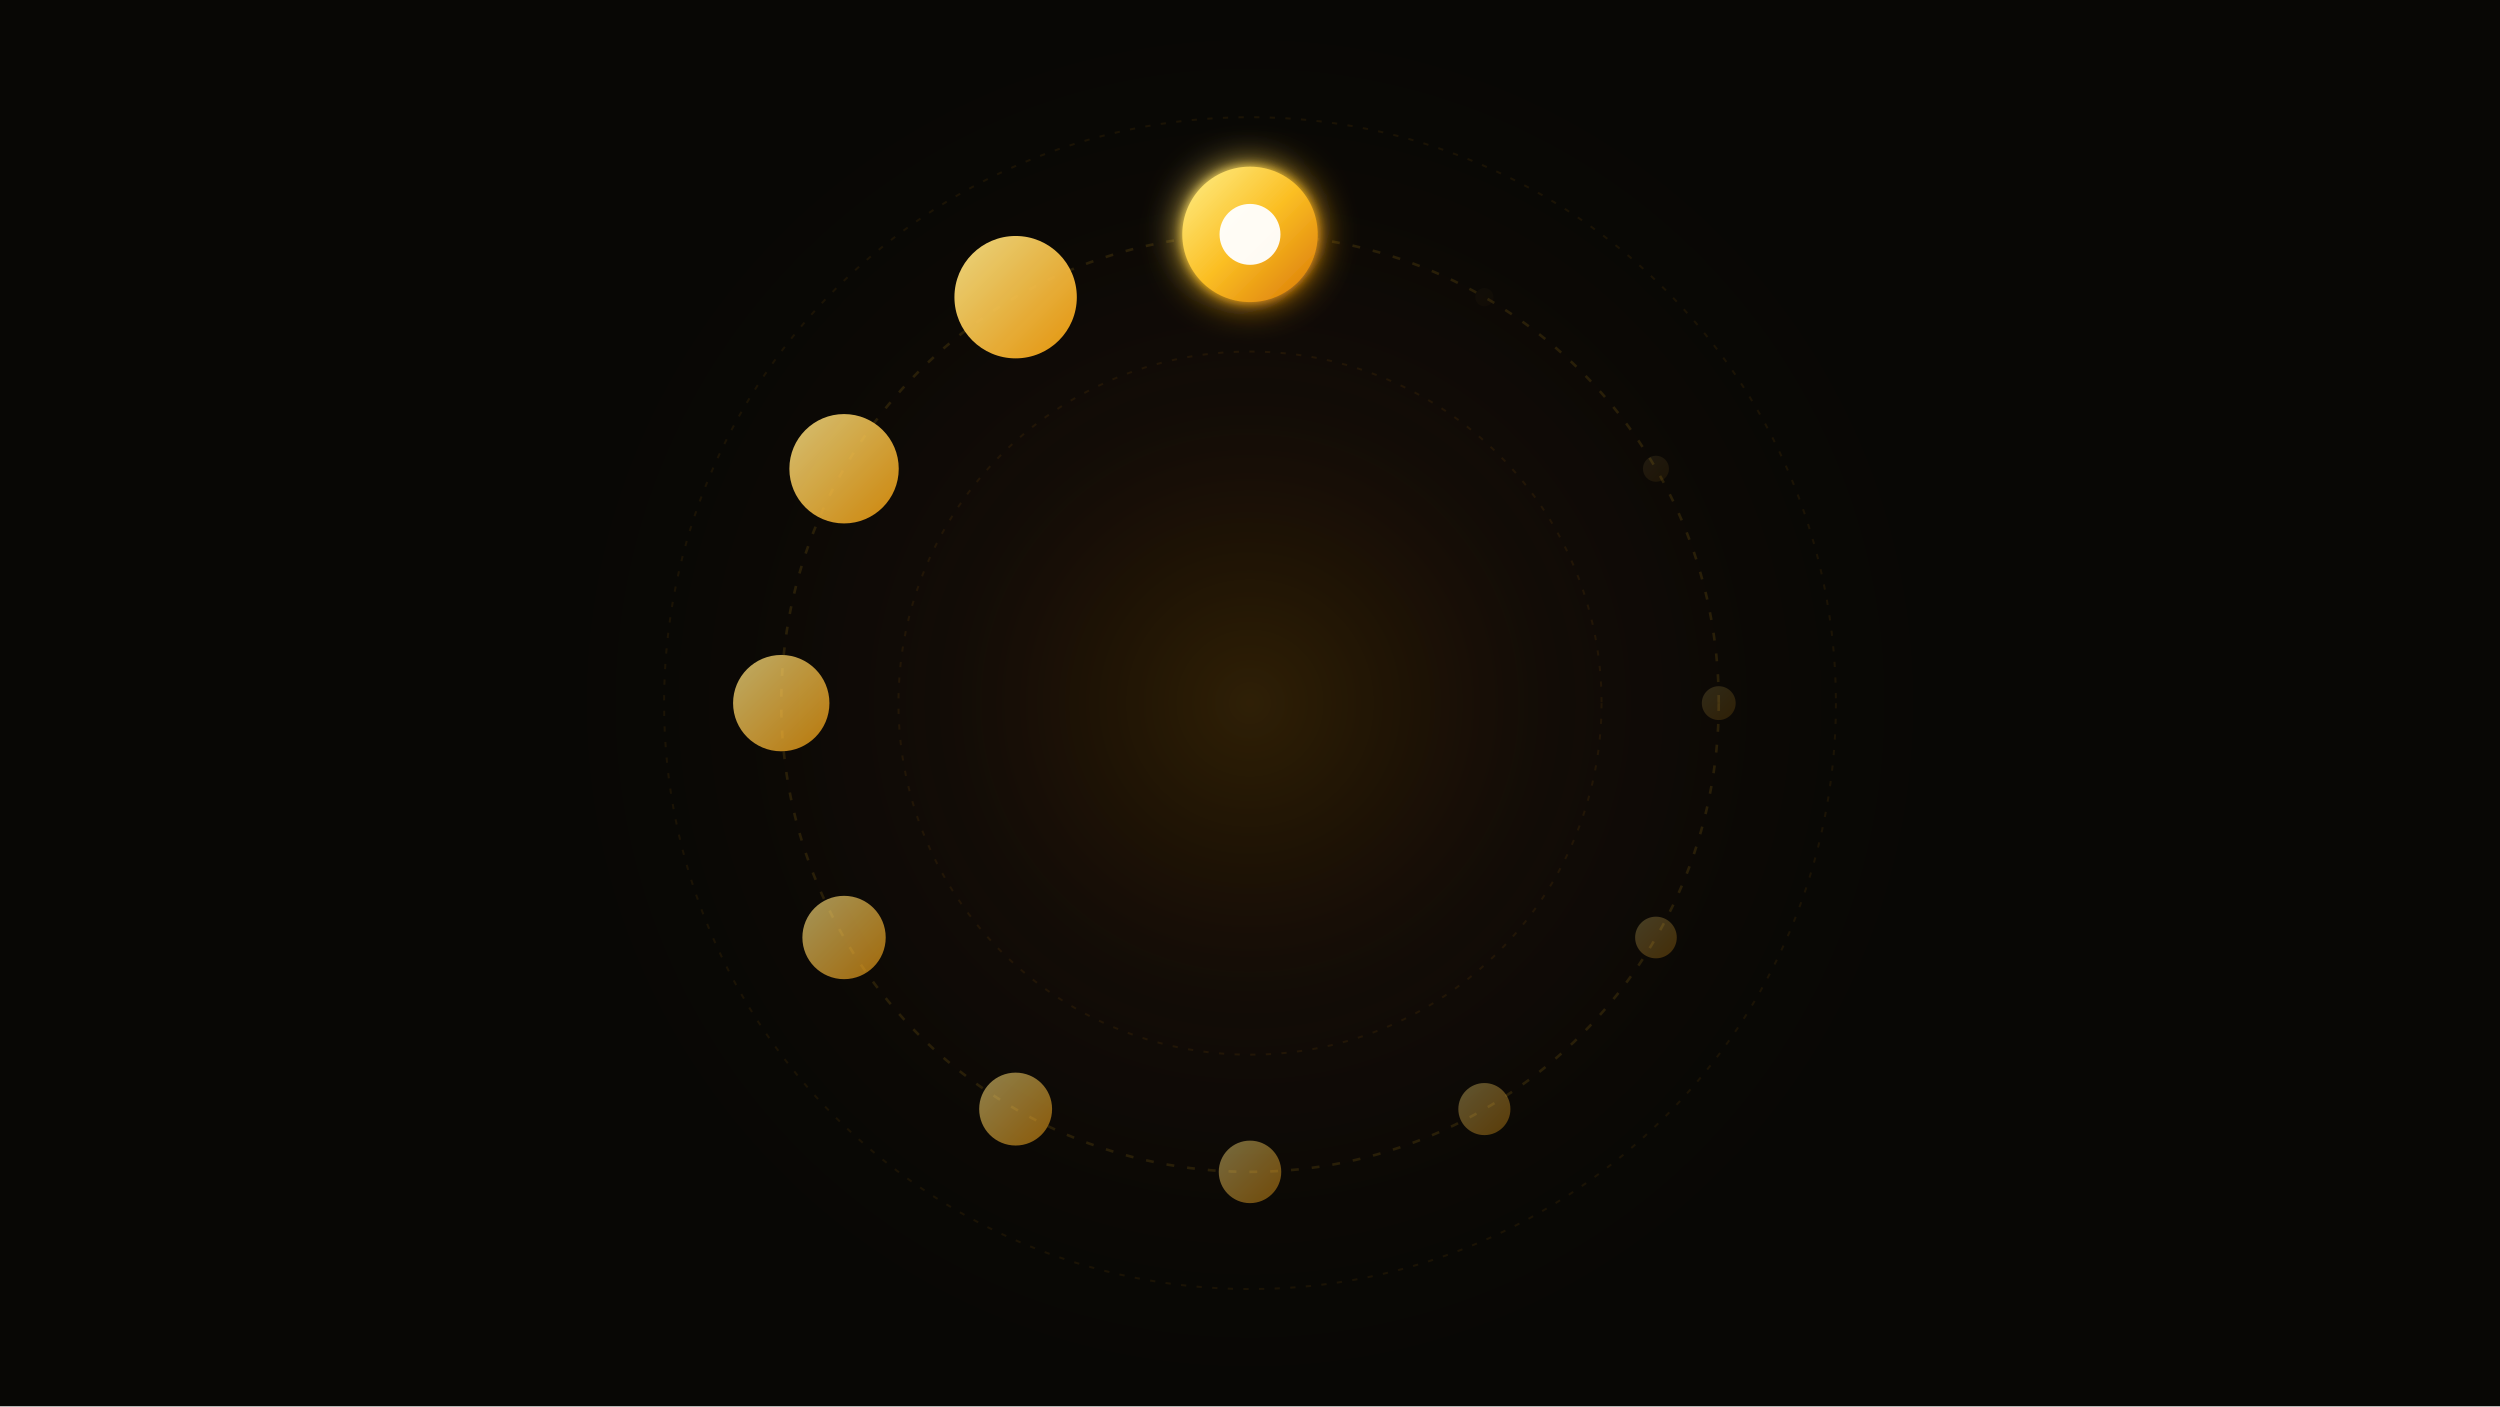
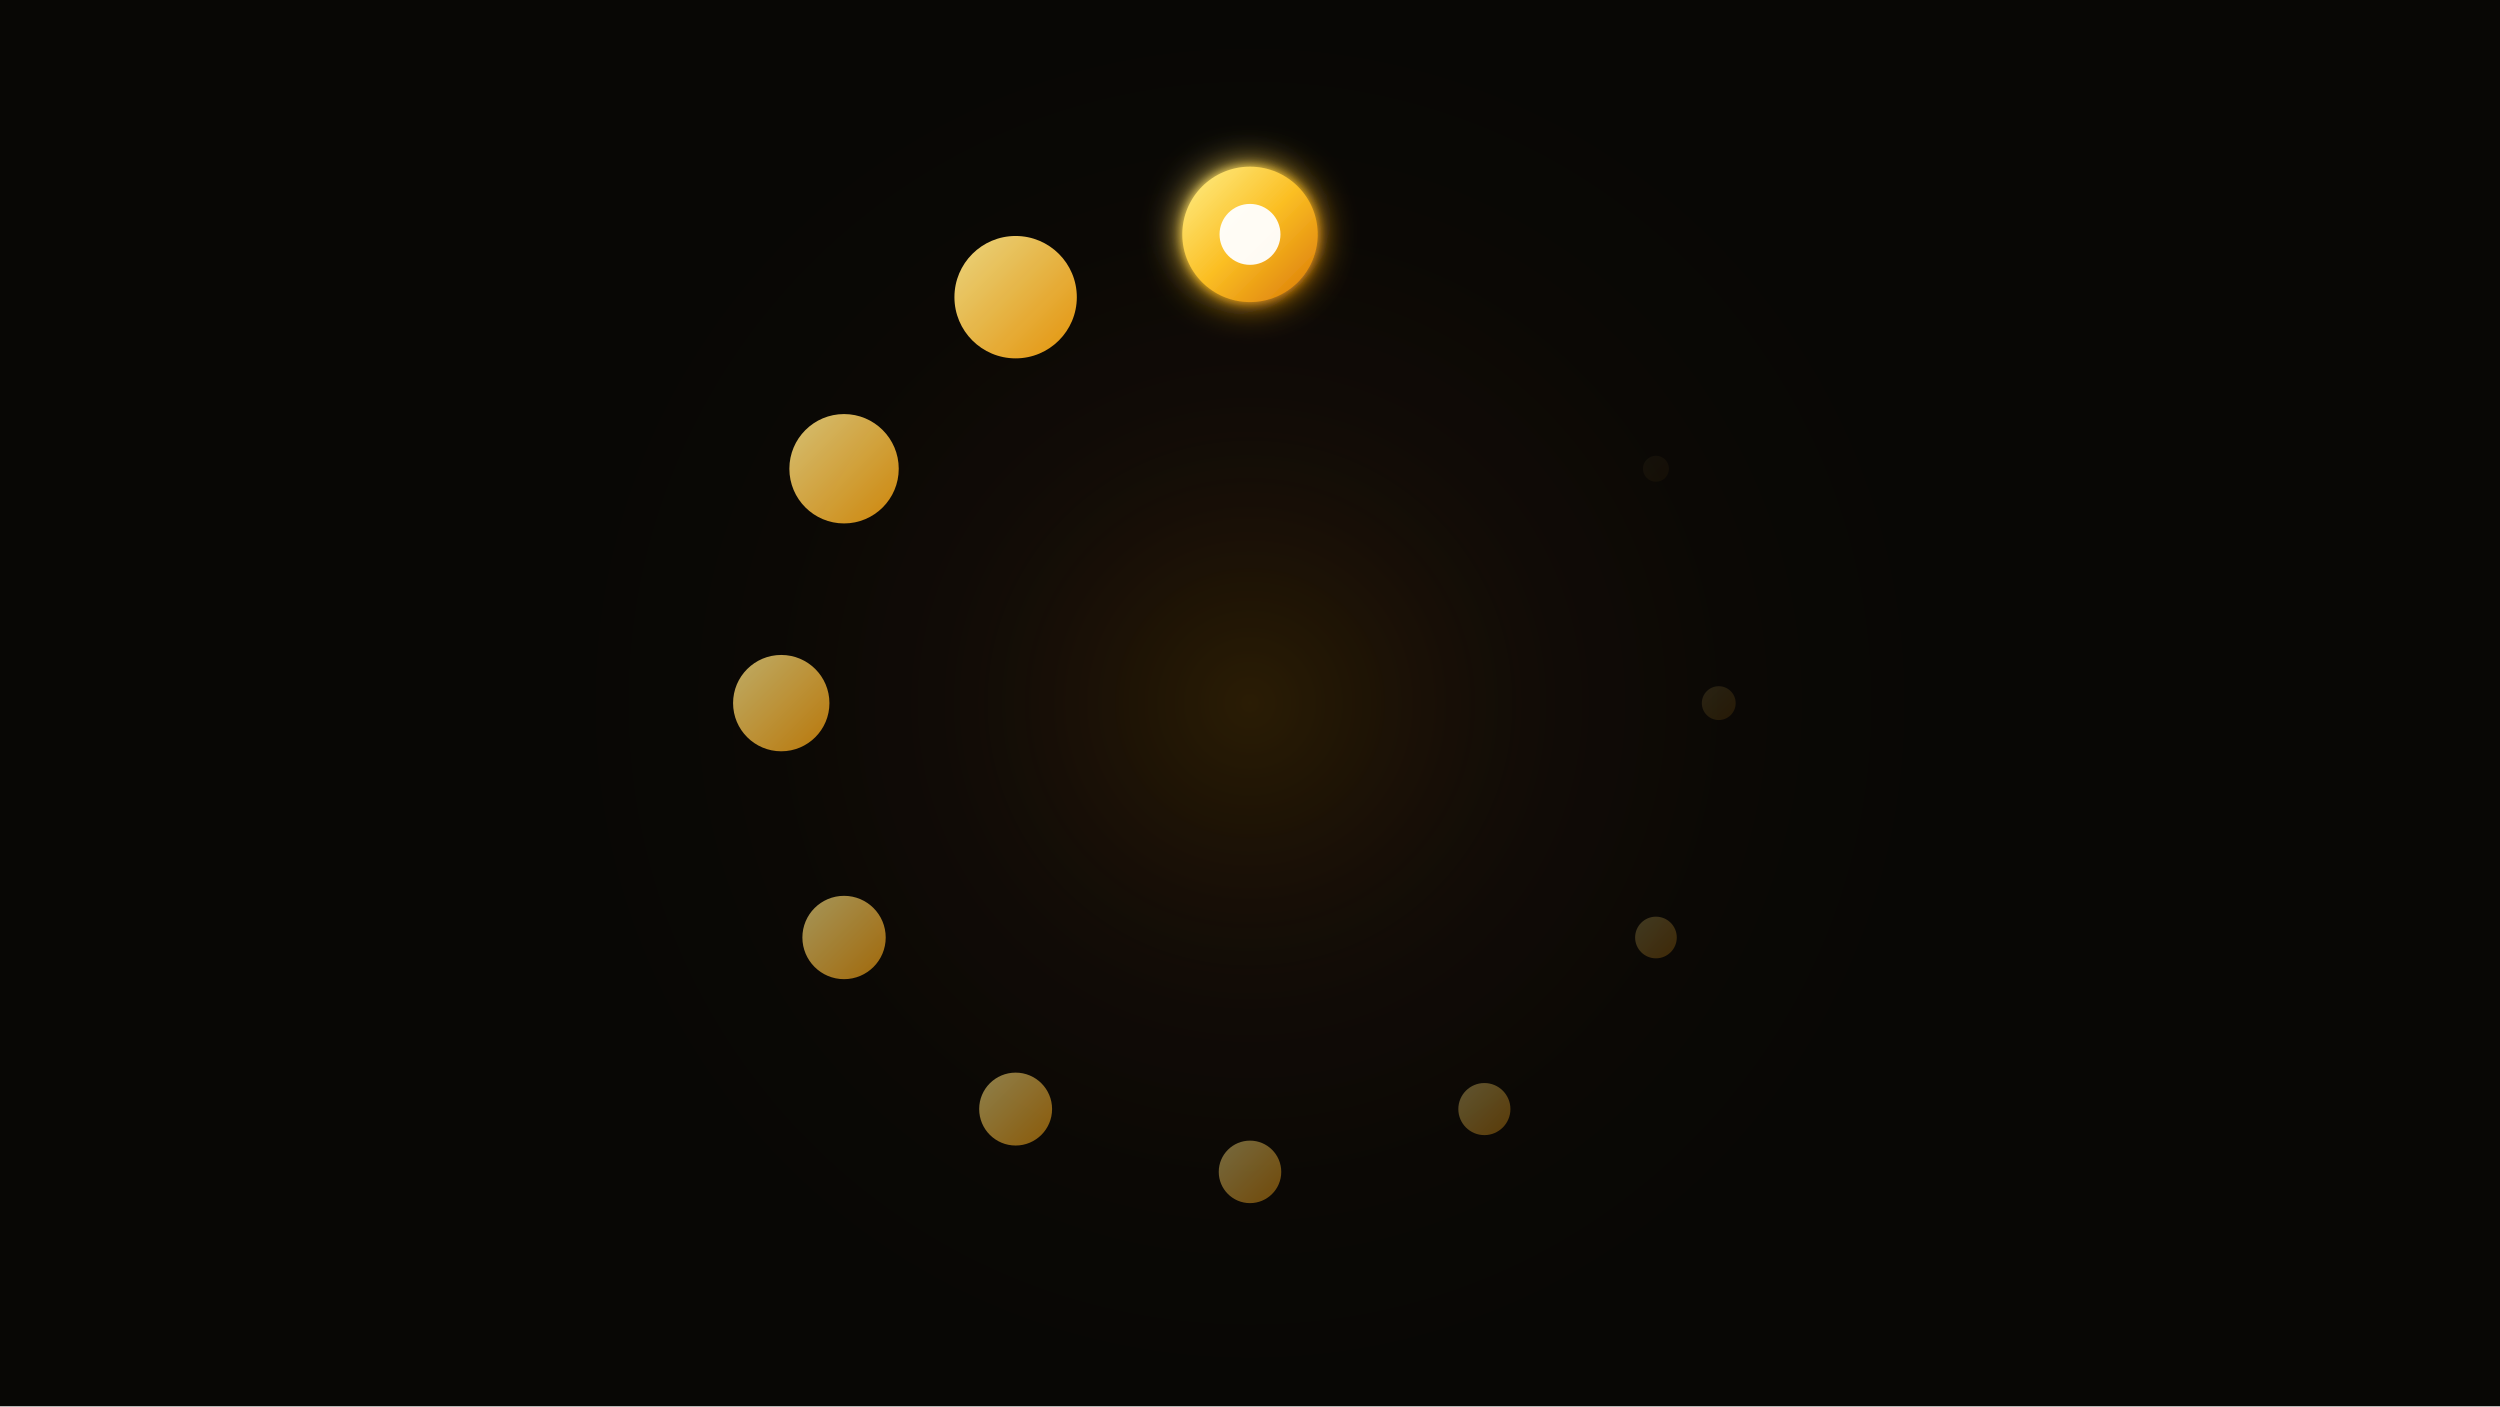
<svg xmlns="http://www.w3.org/2000/svg" viewBox="0 0 1920 1080" width="100%" height="100%">
  <defs>
    <style>
-       * { box-sizing: border-box; }
-       .bg-canvas { fill: #080705; }
-       .ambient-glow { opacity: 0.65; }
-       .orbit-track {
-         fill: none;
-         stroke: rgba(251, 191, 36, 0.12);
-         stroke-width: 2;
-         stroke-dasharray: 6 10;
-         animation: rotateTrack 24s linear infinite;
-         transform-origin: 960.0px 540.0px;
+       * {
+         box-sizing: border-box;
      }
-       .orbit-track-inner {
-         fill: none;
-         stroke: rgba(245, 158, 11, 0.08);
-         stroke-width: 1.5;
-         stroke-dasharray: 4 8;
-         animation: rotateTrackReverse 18s linear infinite;
-         transform-origin: 960.0px 540.0px;
+ 
+       .bg-canvas {
+         fill: #080705;
      }
+ 
+       .ambient-glow {
+         opacity: 0.65;
+       }
+ 
+       /* Main Comet-Tail Spinner - Slower &amp; Smoother Luxury Timing (1.5s) */
      .comet-spinner {
        transform-origin: 960.0px 540.0px;
-         animation: spinComet 1.0s steps(12, end) infinite;
+         animation: spinComet 1.5s steps(12, end) infinite;
      }
+ 
      @keyframes spinComet {
-         0% { transform: rotate(0deg); }
-         100% { transform: rotate(360deg); }
-       }
-       @keyframes rotateTrack {
-         0% { transform: rotate(0deg); }
-         100% { transform: rotate(360deg); }
-       }
-       @keyframes rotateTrackReverse {
-         0% { transform: rotate(360deg); }
-         100% { transform: rotate(0deg); }
+         0% {
+           transform: rotate(0deg);
+         }
+         100% {
+           transform: rotate(360deg);
+         }
      }
    </style>
    <filter id="glowGold" x="-50%" y="-50%" width="200%" height="200%">
      <feGaussianBlur in="SourceGraphic" stdDeviation="14" result="blur1" />
      <feGaussianBlur in="SourceGraphic" stdDeviation="4" result="blur2" />
      <feMerge>
        <feMergeNode in="blur1" />
        <feMergeNode in="blur2" />
        <feMergeNode in="SourceGraphic" />
      </feMerge>
    </filter>
    <radialGradient id="goldCenterGlow" cx="50%" cy="50%" r="50%">
-       <stop offset="0%" stop-color="#f59e0b" stop-opacity="0.25" />
-       <stop offset="40%" stop-color="#b45309" stop-opacity="0.10" />
+       <stop offset="0%" stop-color="#f59e0b" stop-opacity="0.22" />
+       <stop offset="40%" stop-color="#b45309" stop-opacity="0.08" />
      <stop offset="100%" stop-color="#080705" stop-opacity="0" />
    </radialGradient>
    <linearGradient id="goldHeadGrad" x1="0%" y1="0%" x2="100%" y2="100%">
      <stop offset="0%" stop-color="#fef08a" />
      <stop offset="50%" stop-color="#fbbf24" />
      <stop offset="100%" stop-color="#d97706" />
    </linearGradient>
    <linearGradient id="goldDotGrad" x1="0%" y1="0%" x2="100%" y2="100%">
      <stop offset="0%" stop-color="#fde68a" />
      <stop offset="100%" stop-color="#f59e0b" />
    </linearGradient>
  </defs>
  <rect class="bg-canvas" width="1920" height="1080" />
  <circle cx="960.0" cy="540.0" r="560" fill="url(#goldCenterGlow)" class="ambient-glow" />
-   <circle cx="960.0" cy="540.0" r="360.0" class="orbit-track" />
-   <circle cx="960.0" cy="540.0" r="270.0" class="orbit-track-inner" />
-   <circle cx="960.0" cy="540.0" r="450.0" class="orbit-track-inner" />
  <g class="comet-spinner">
    <circle cx="960.0" cy="180.0" r="52.0" fill="url(#goldHeadGrad)" filter="url(#glowGold)" opacity="1.0" />
    <circle cx="960.0" cy="180.0" r="23.4" fill="#ffffff" opacity="0.95" />
    <circle cx="780.0" cy="228.23" r="47.0" fill="url(#goldDotGrad)" opacity="0.92" />
    <circle cx="648.23" cy="360.0" r="42.0" fill="url(#goldDotGrad)" opacity="0.83" />
    <circle cx="600.0" cy="540.0" r="37.0" fill="url(#goldDotGrad)" opacity="0.74" />
    <circle cx="648.23" cy="720.0" r="32.0" fill="url(#goldDotGrad)" opacity="0.64" />
    <circle cx="780.0" cy="851.77" r="28.0" fill="url(#goldDotGrad)" opacity="0.54" />
    <circle cx="960.0" cy="900.0" r="24.0" fill="url(#goldDotGrad)" opacity="0.44" />
    <circle cx="1140.0" cy="851.77" r="20.0" fill="url(#goldDotGrad)" opacity="0.34" />
-     <circle cx="1271.77" cy="720.0" r="16.0" fill="url(#goldDotGrad)" opacity="0.24" />
-     <circle cx="1320.0" cy="540.0" r="13.0" fill="url(#goldDotGrad)" opacity="0.15" />
-     <circle cx="1271.77" cy="360.0" r="10.0" fill="url(#goldDotGrad)" opacity="0.08" />
-     <circle cx="1140.0" cy="228.23" r="7.0" fill="url(#goldDotGrad)" opacity="0.02" />
+     <circle cx="1271.77" cy="720.0" r="16.0" fill="url(#goldDotGrad)" opacity="0.22" />
+     <circle cx="1320.0" cy="540.0" r="13.0" fill="url(#goldDotGrad)" opacity="0.12" />
+     <circle cx="1271.77" cy="360.0" r="10.0" fill="url(#goldDotGrad)" opacity="0.04" />
  </g>
</svg>
